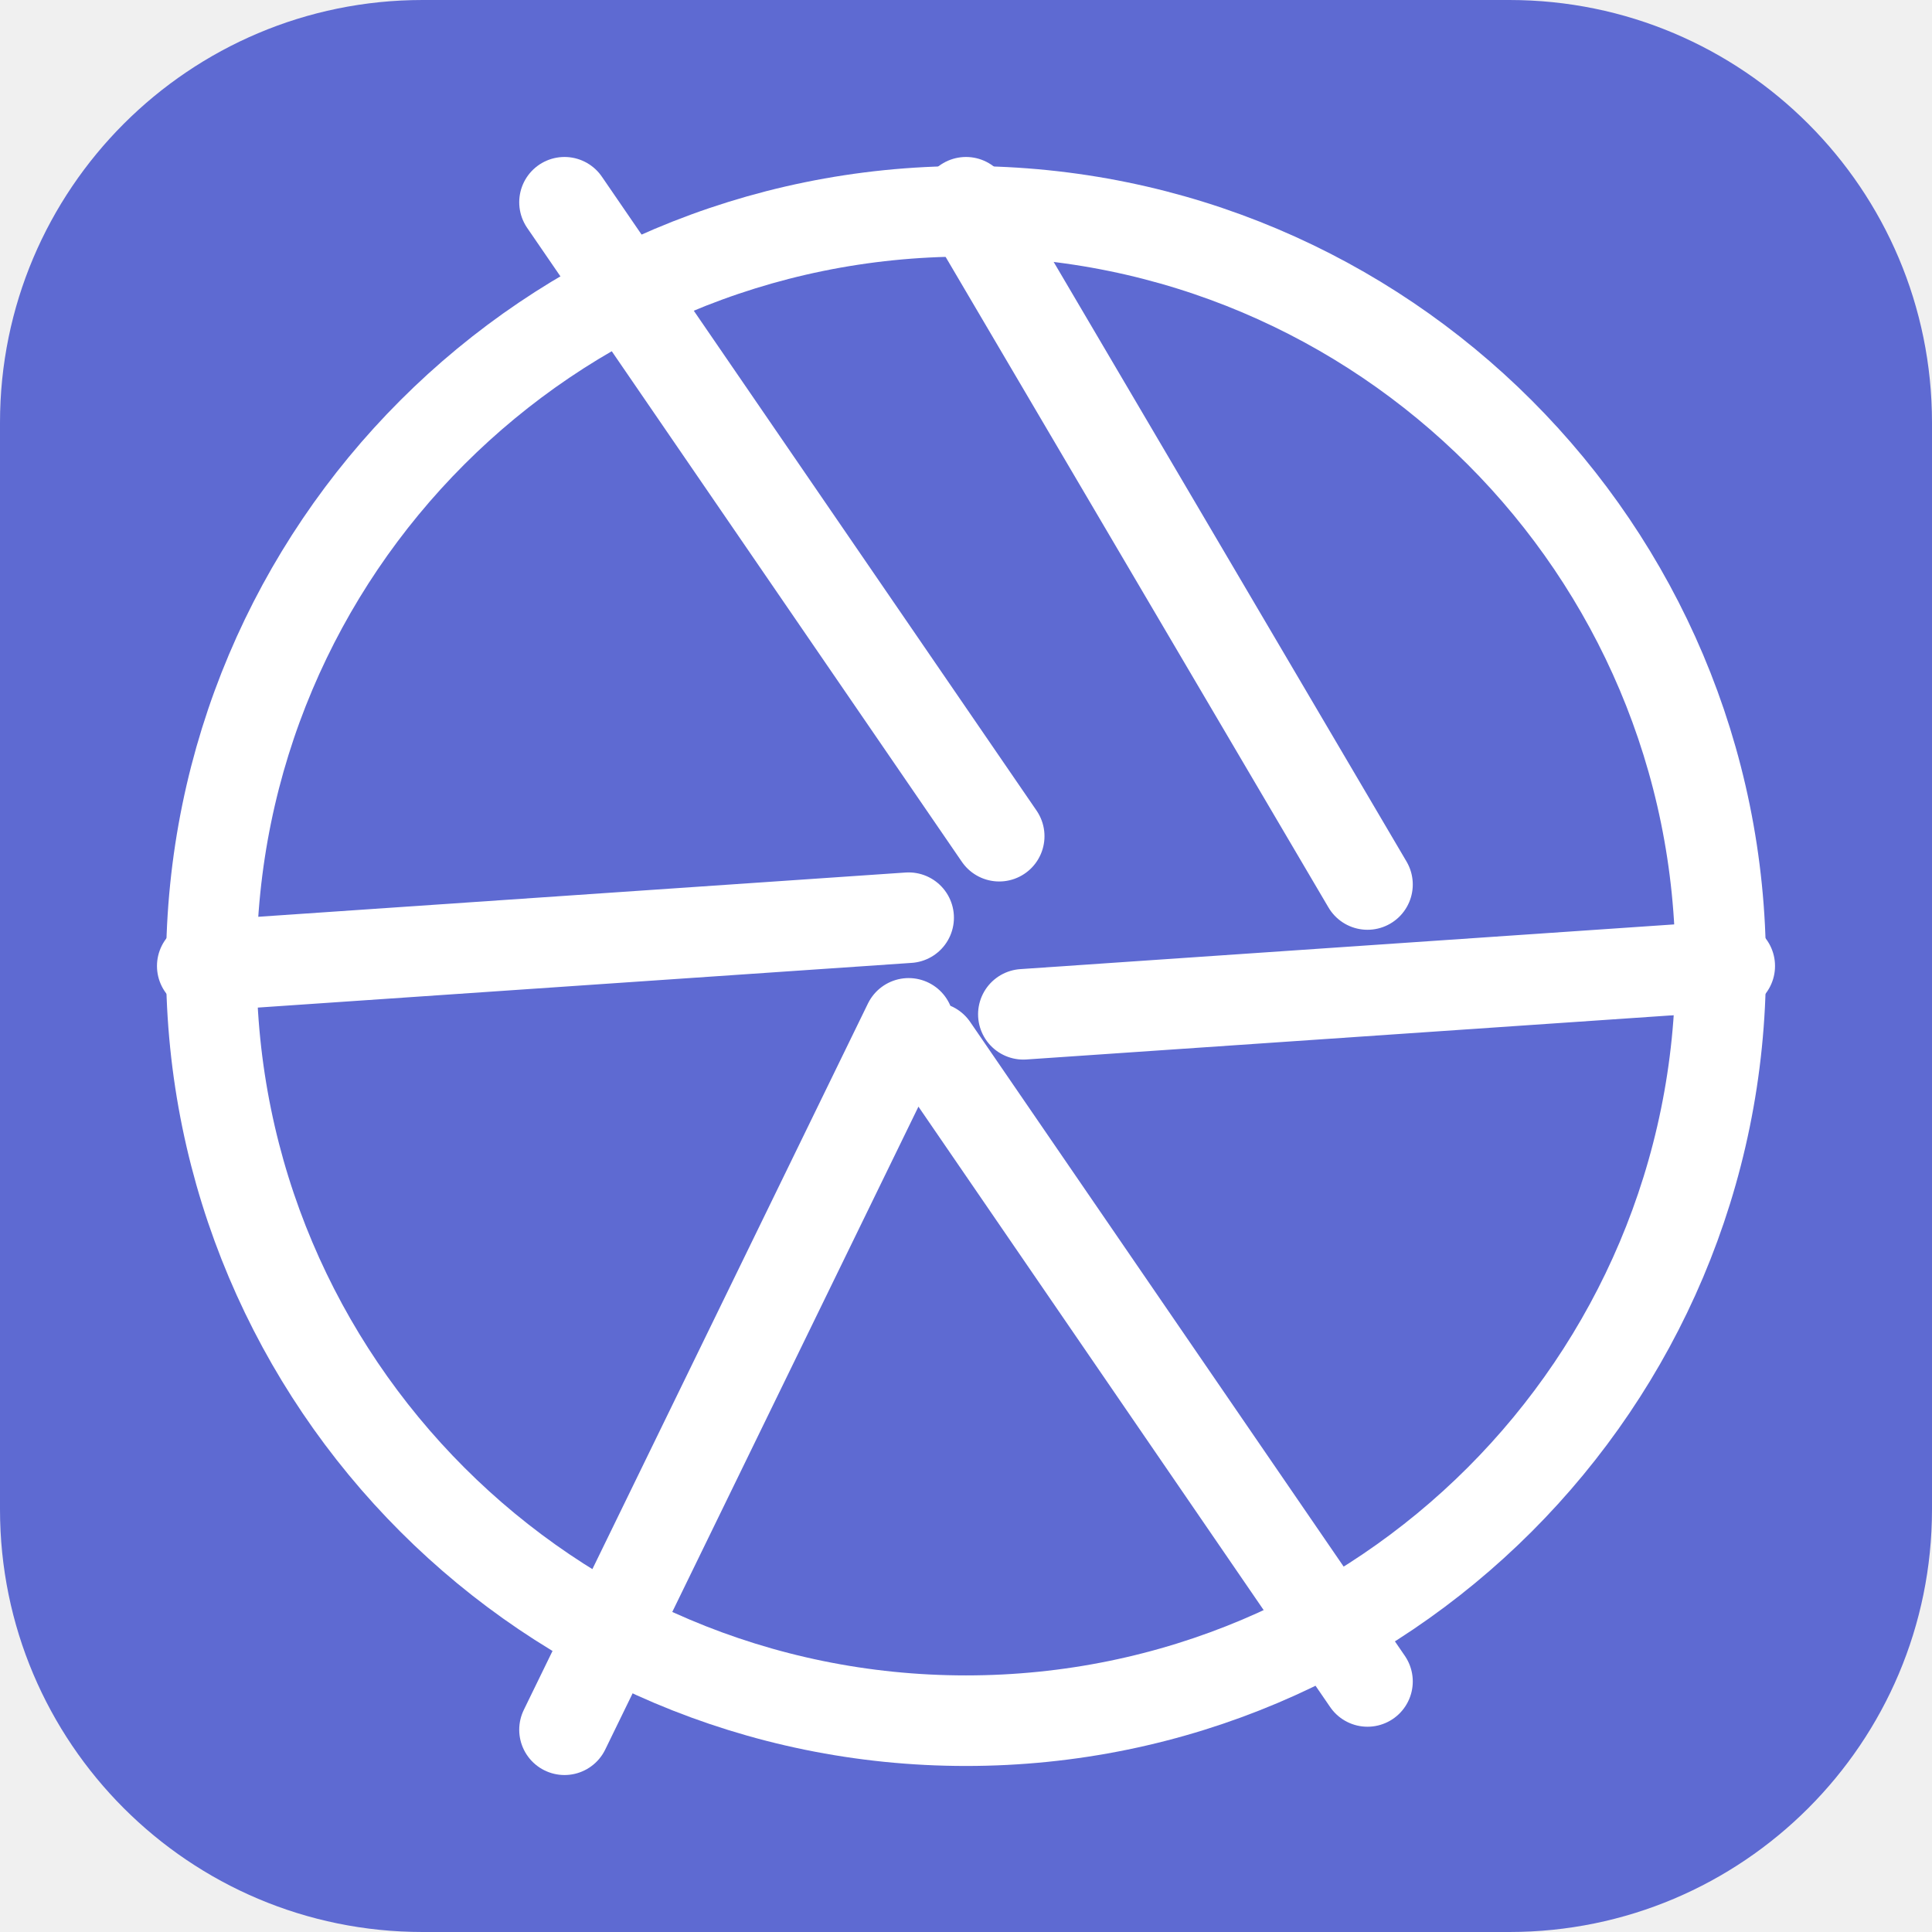
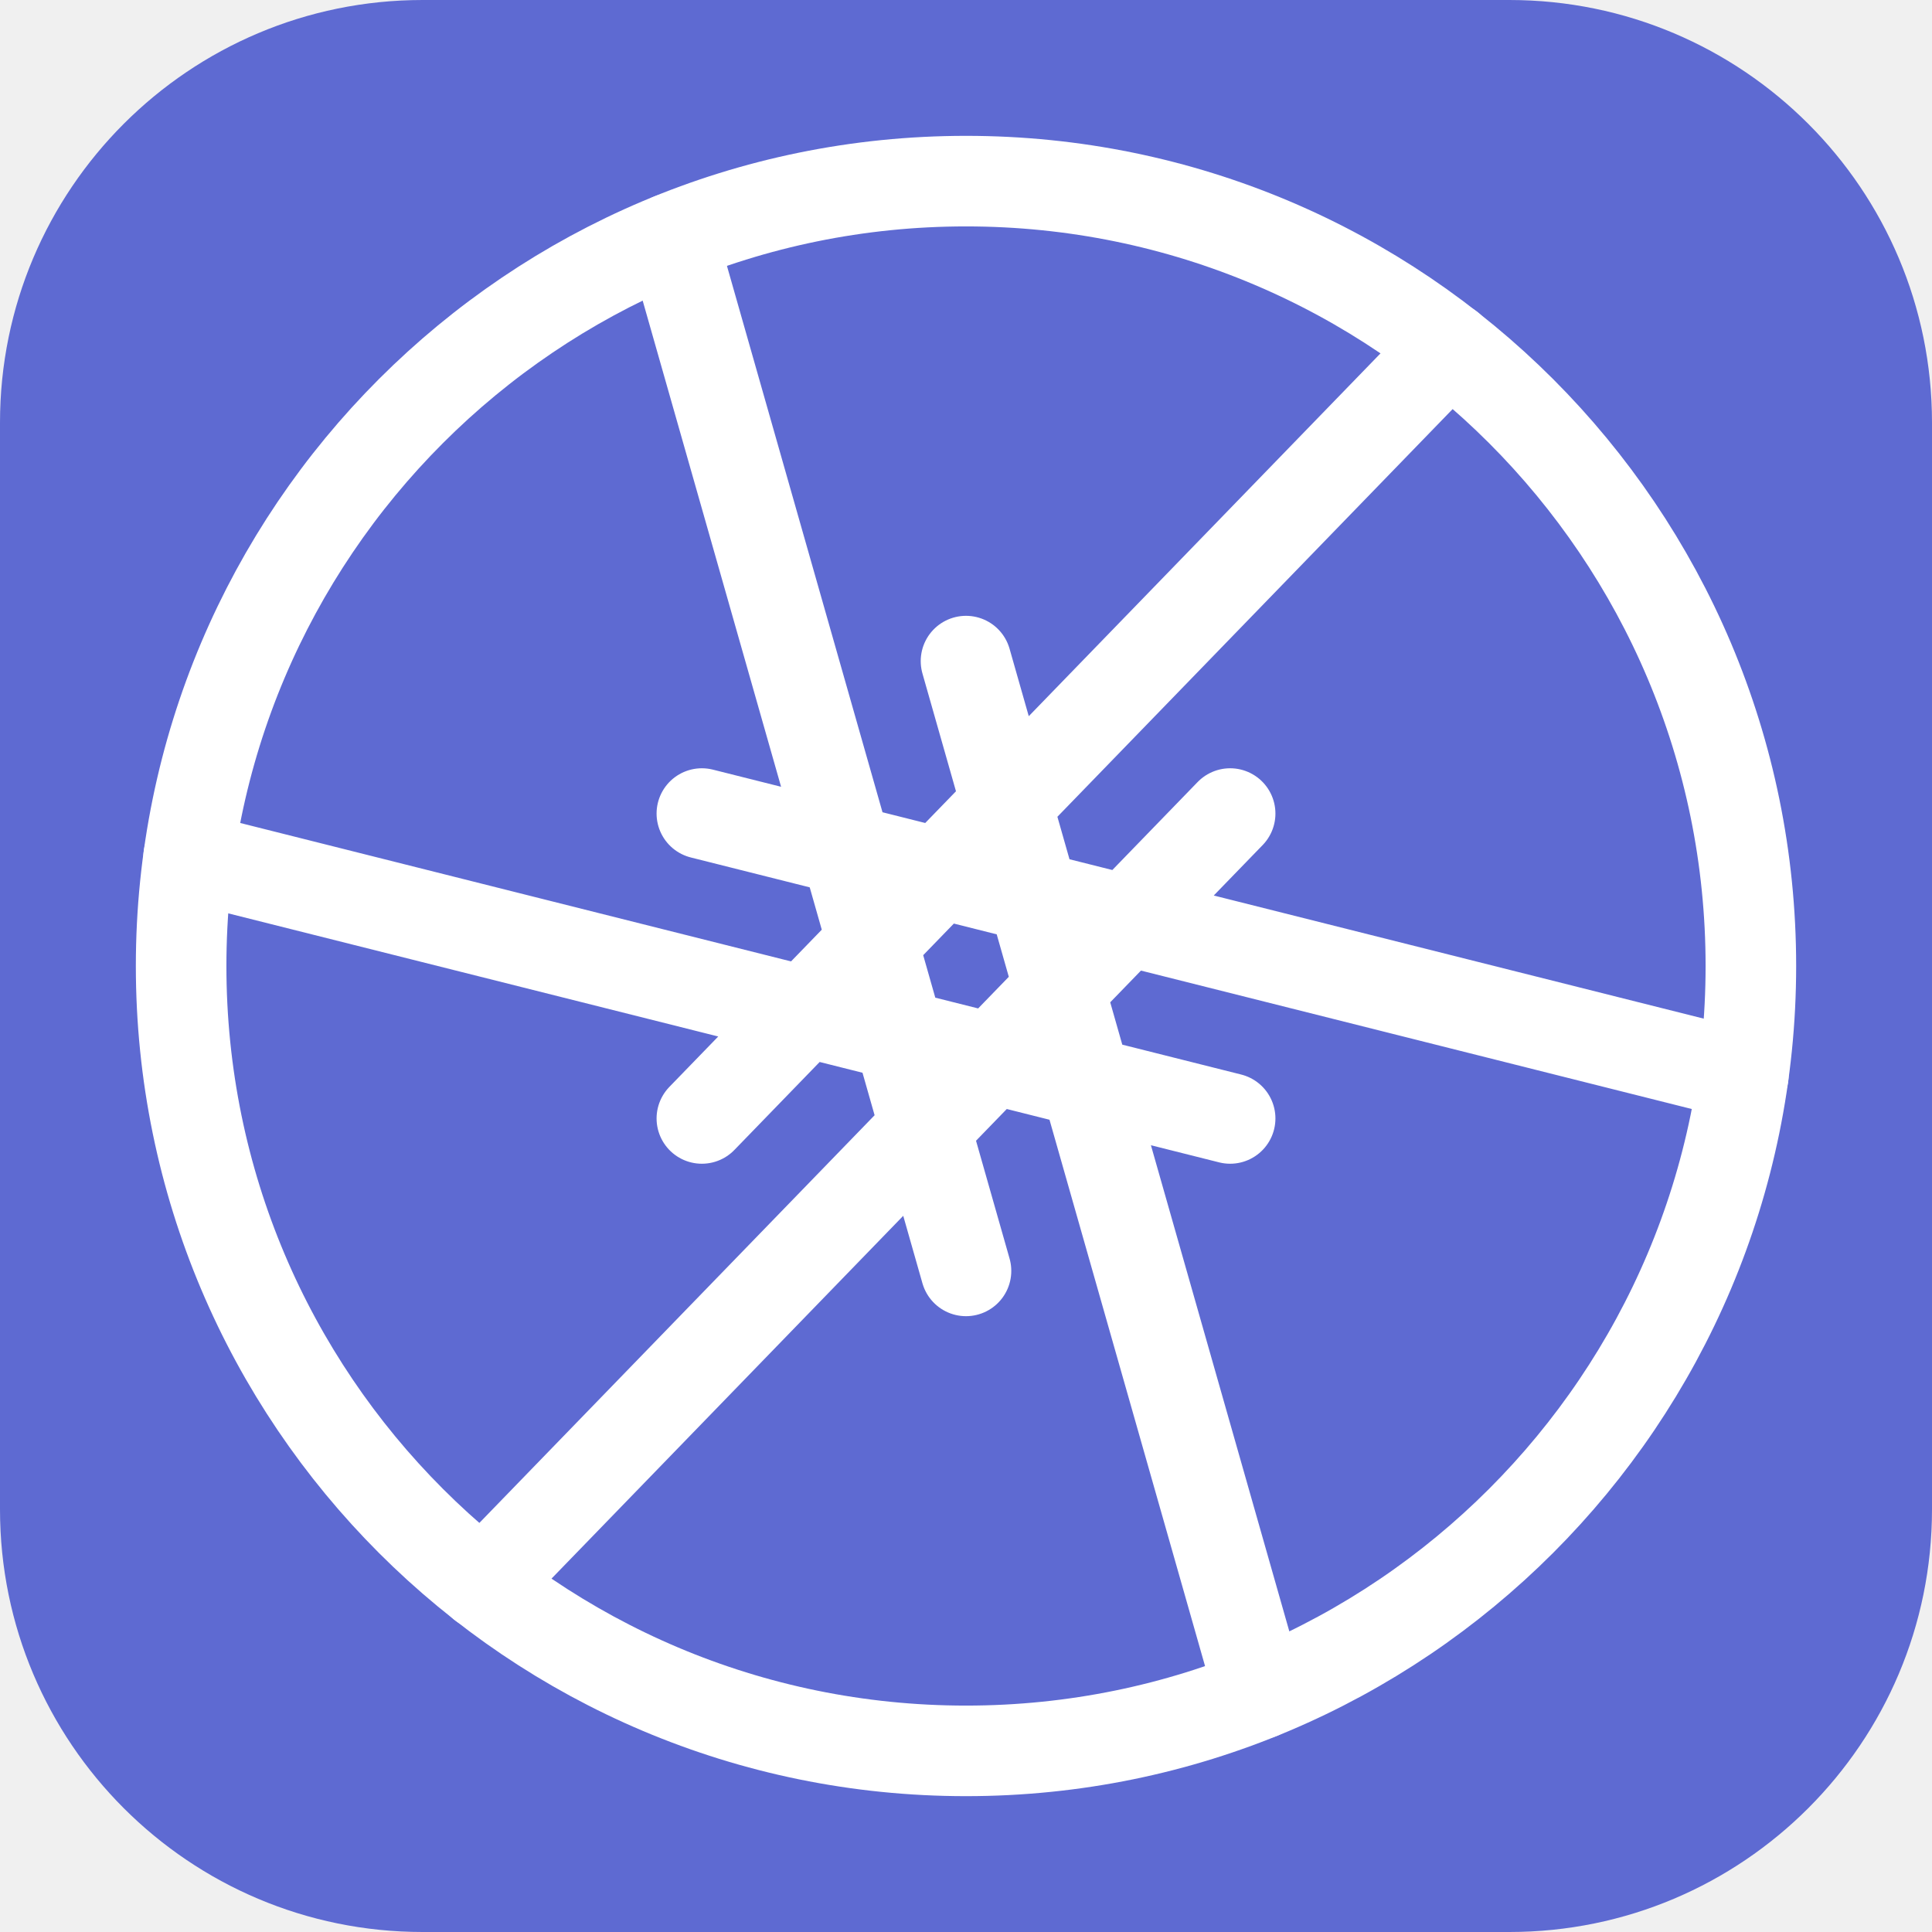
<svg xmlns="http://www.w3.org/2000/svg" viewBox="0 0 64 64">
  <rect width="64" height="64" rx="14" fill="#5e6ad2" />
  <g stroke="#ffffff" stroke-width="3" fill="none" stroke-linecap="round">
-     <circle cx="32" cy="32" r="25" />
-     <path d="M32 6.7 45.3 29.3M57.3 32 33.9 33.6M45.3 55.7 30.9 34.7M18.7 57.3 30.1 33.9M6.7 32 30.1 30.4M18.7 6.7 33.1 27.7" />
+     <circle cx="32" cy="32" r="26" />
+     <path d="M32.00 21.90L41.74 56.11M40.75 26.95L15.99 52.49M40.75 37.05L6.25 28.38M32.00 42.10L22.26 7.89M23.25 37.05L48.01 11.51M23.25 26.95L57.75 35.62" />
  </g>
</svg>
